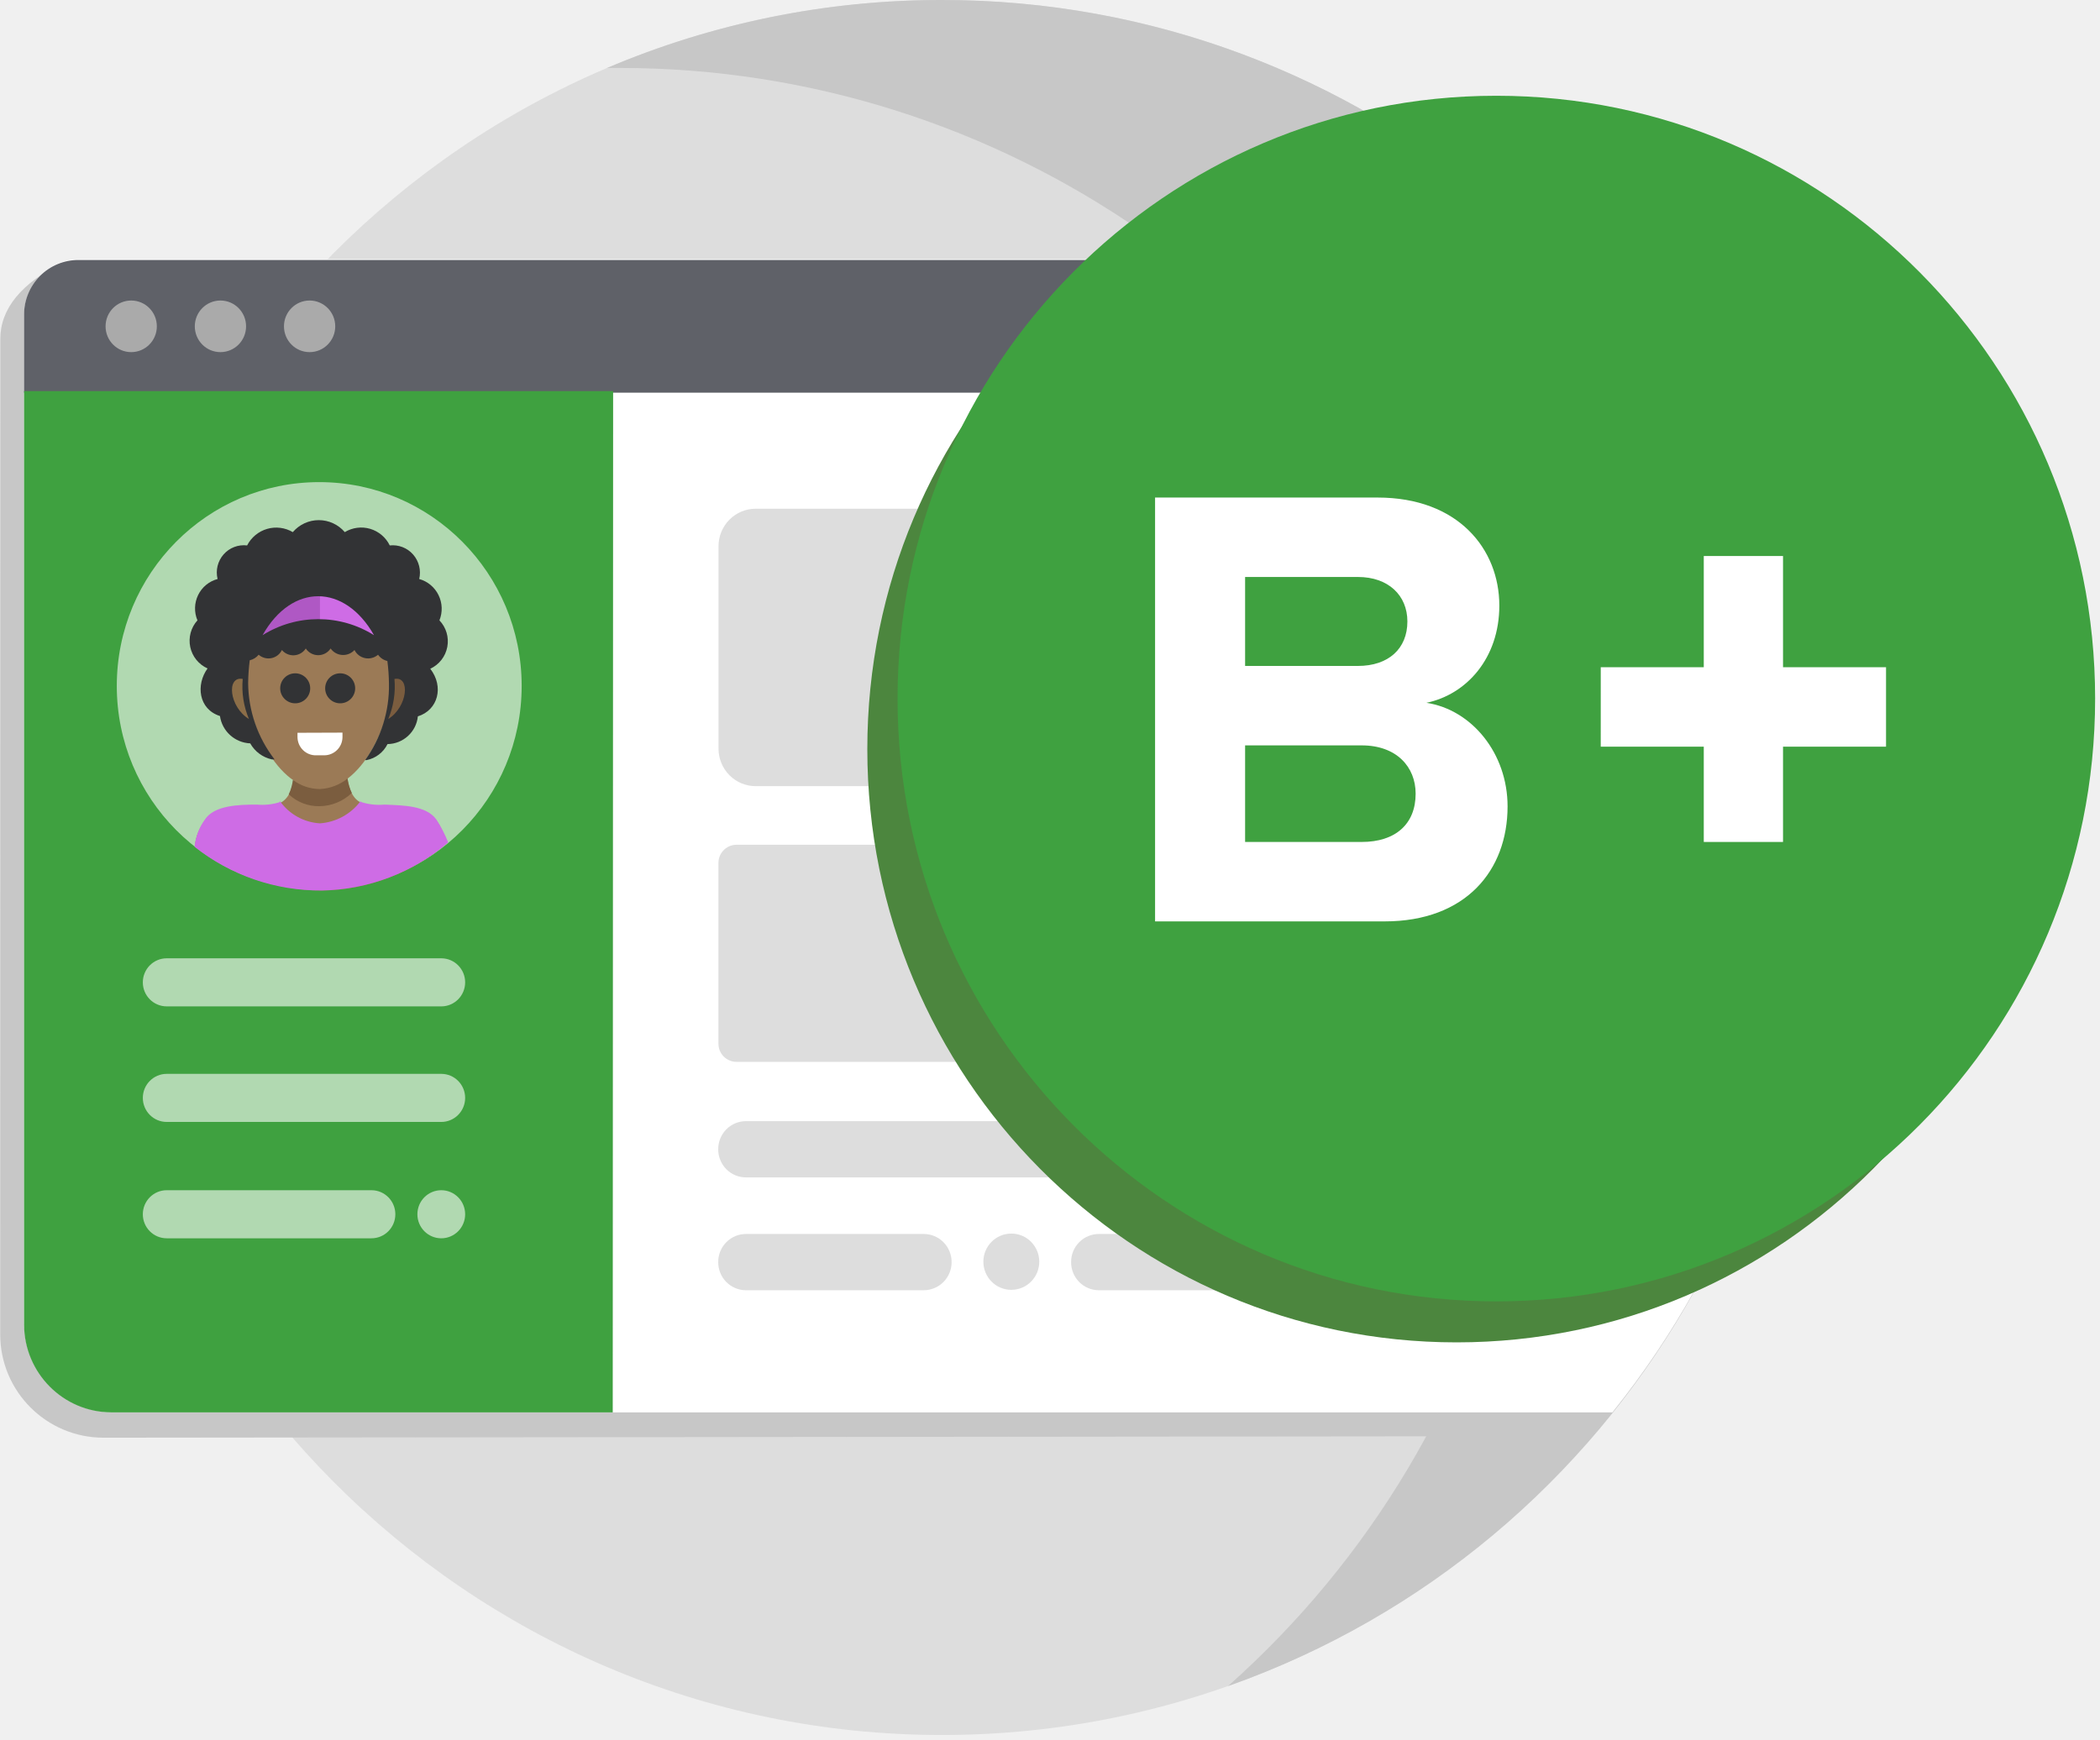
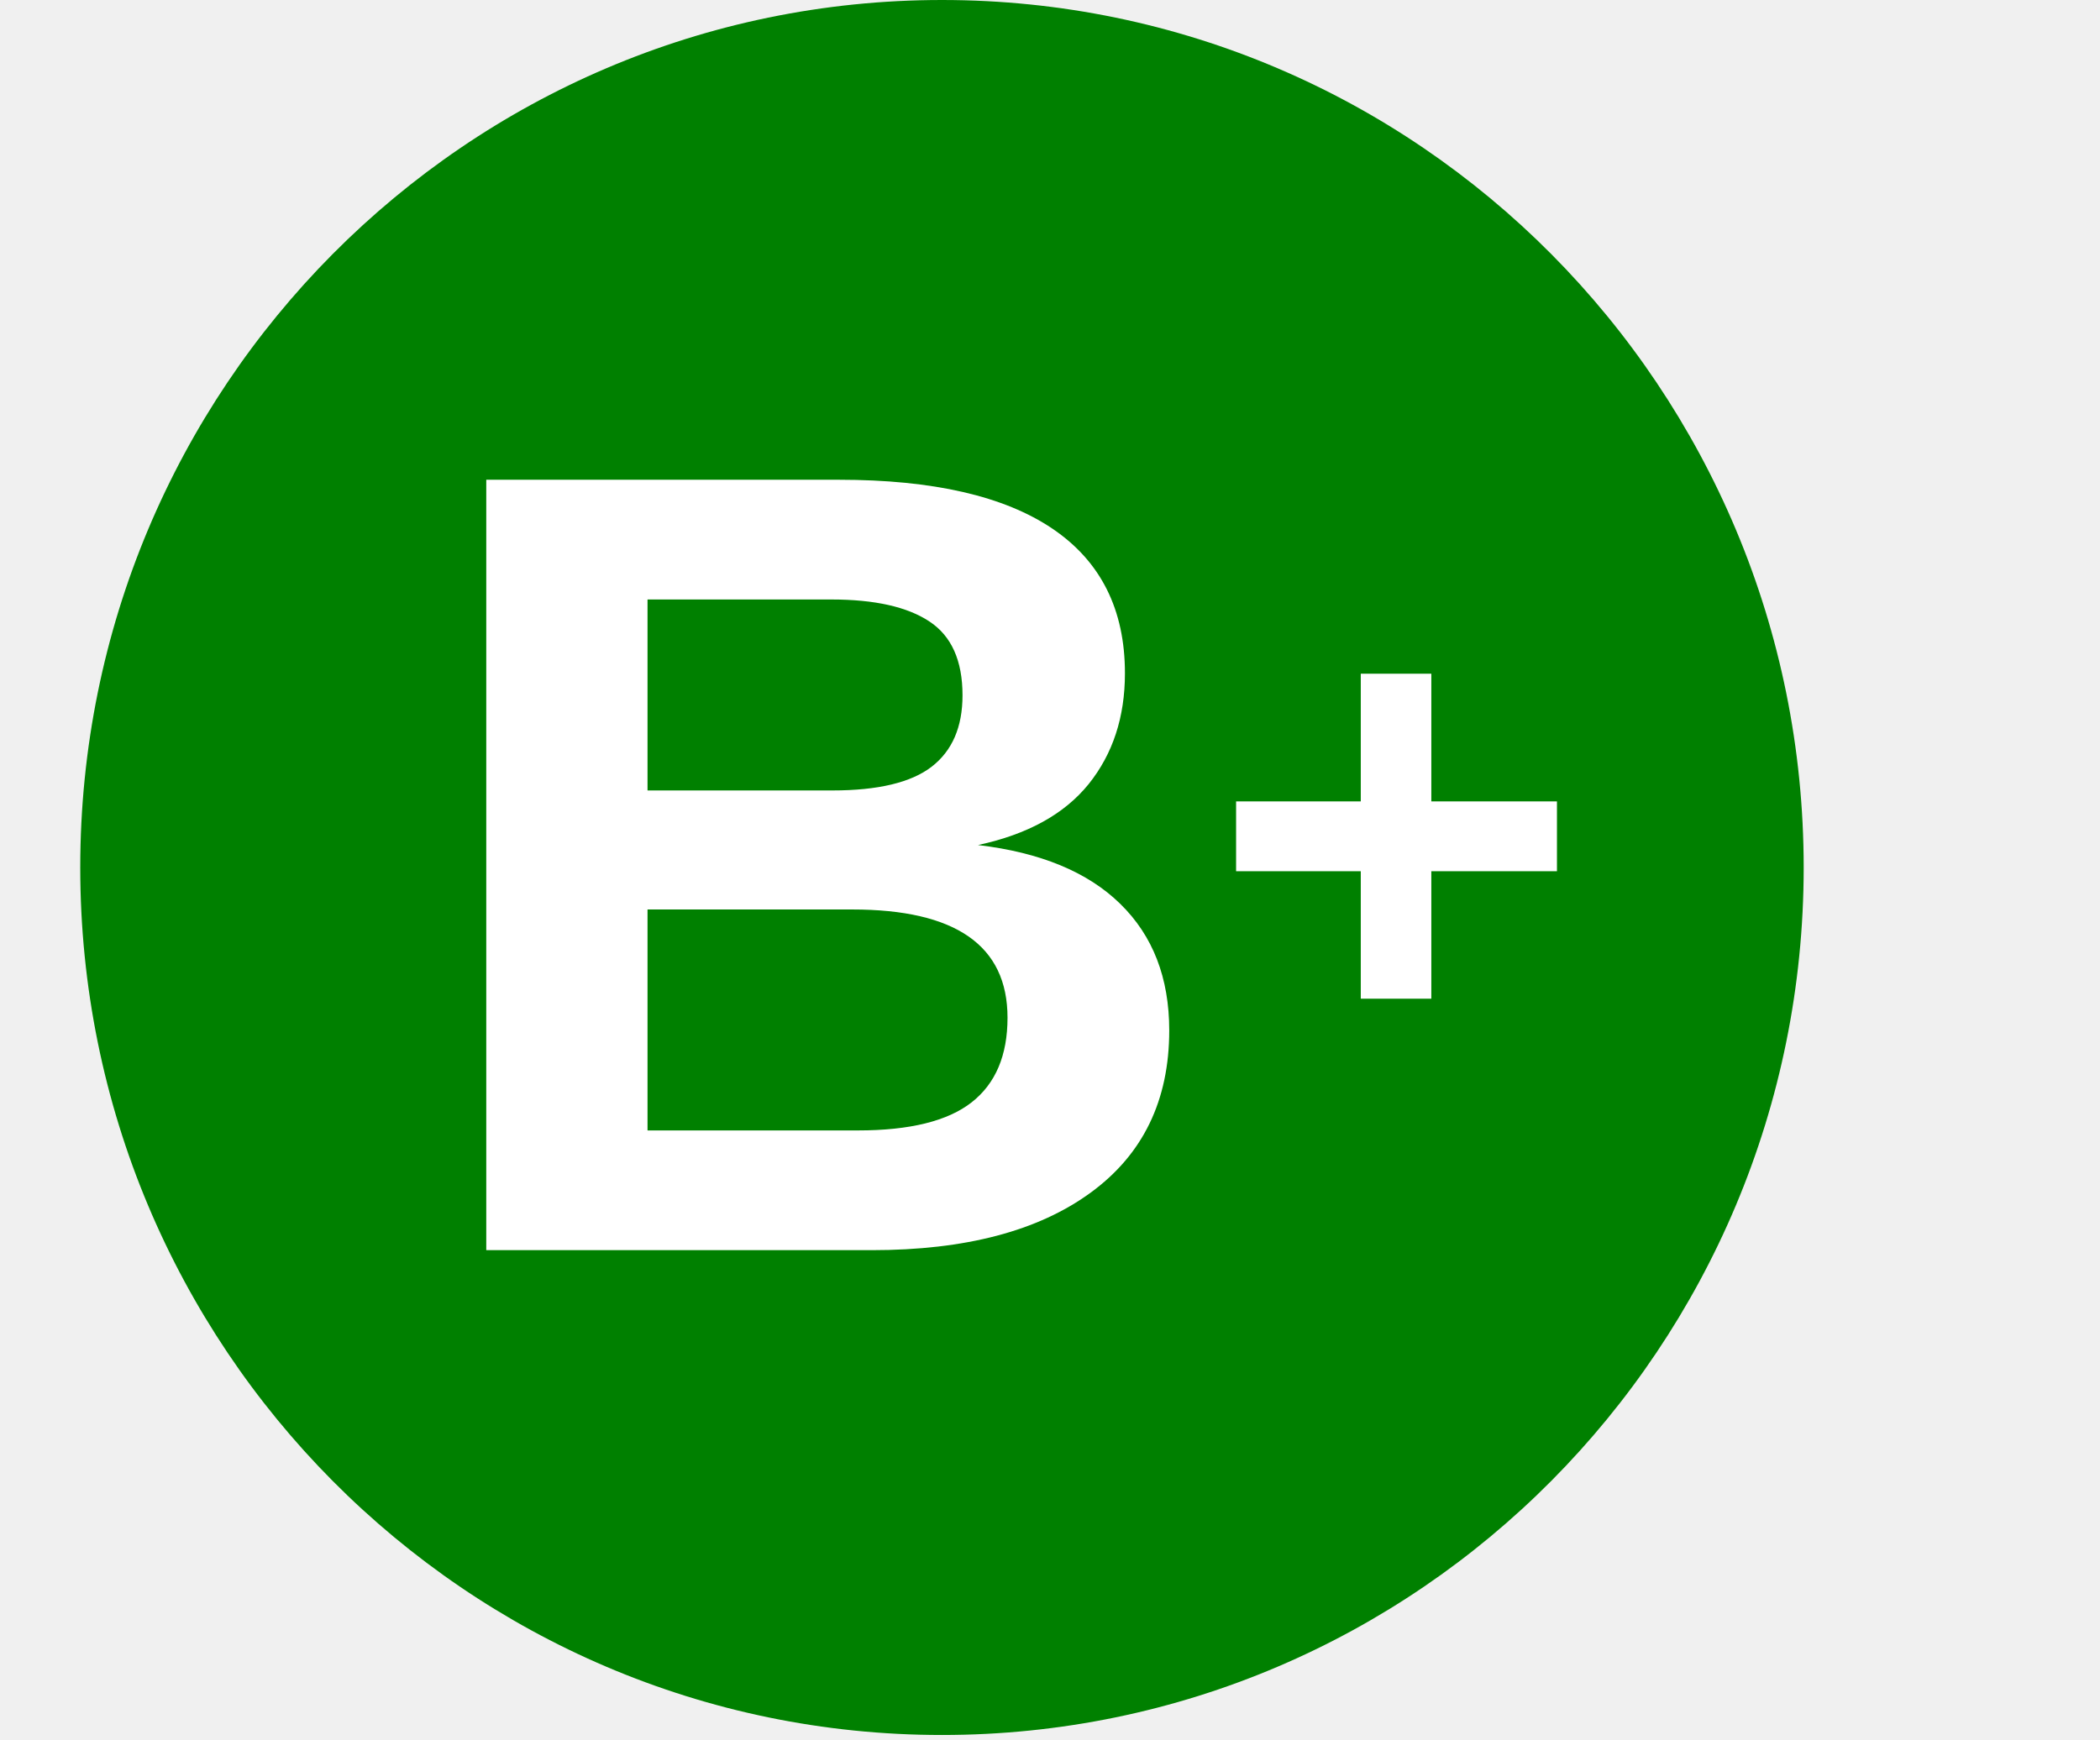
- <svg xmlns="http://www.w3.org/2000/svg" width="140" height="116">
-   <g fill="none" fill-rule="evenodd">
-     <ellipse cx="62.798" cy="57.849" fill="#DDD" fill-rule="nonzero" rx="57.448" ry="57.849" />
-     <path fill="#C7C7C7" fill-rule="nonzero" d="M99.52 18.872L4.226 17.479C1.422 18.875.02 20.586.02 22.613l-.006 66.37a6.89 6.89 0 0 0 6.896 6.89l96.358-.1a57.817 57.817 0 0 0 12.753-36.335c.021-15.183-5.908-29.76-16.5-40.566z" />
-     <path fill="#C7C7C7" fill-rule="nonzero" d="M62.798 0a56.94 56.94 0 0 0-22.326 4.532h.86c25.467-.004 48.279 15.864 57.29 39.851 9.01 23.987 2.338 51.085-16.756 68.056 26.425-9.349 42.305-36.522 37.59-64.323C114.74 20.315 90.806-.012 62.798 0z" />
-     <path fill="#FFF" fill-rule="nonzero" d="M120.246 57.85c.022-15.184-5.908-29.762-16.5-40.567H5.32c-2.052 0-3.715 1.674-3.715 3.74v67.191c0 3.297 2.654 5.97 5.928 5.97h99.961a57.817 57.817 0 0 0 12.753-36.335z" />
-     <path fill="#5F6168" fill-rule="nonzero" d="M103.8 17.336H5.229a3.607 3.607 0 0 0-2.565 1.068 3.658 3.658 0 0 0-1.06 2.582v5.2H110.88a57.693 57.693 0 0 0-7.08-8.85z" />
-     <path fill="#DDD" fill-rule="nonzero" d="M68.87 70.809H49.085a1.204 1.204 0 0 1-1.188-1.197V57.529a1.209 1.209 0 0 1 1.188-1.197h19.8a1.204 1.204 0 0 1 1.19 1.197v12.083c.013.324-.11.64-.34.867a1.137 1.137 0 0 1-.865.33z" />
-     <path fill="#DEE2EA" fill-rule="nonzero" d="M94.932 70.809H75.126a1.209 1.209 0 0 1-1.188-1.197V57.529a1.209 1.209 0 0 1 1.188-1.197h19.806a1.21 1.21 0 0 1 1.189 1.197v12.083c.004.318-.12.625-.344.85a1.17 1.17 0 0 1-.845.347z" />
-     <path fill="#DDD" fill-rule="nonzero" d="M81.123 78.515H49.738a1.846 1.846 0 0 1-1.317-.548 1.872 1.872 0 0 1-.54-1.328 1.872 1.872 0 0 1 .54-1.328c.349-.352.823-.55 1.317-.548h31.385a1.85 1.85 0 0 1 1.319.548c.35.352.545.83.544 1.328a1.928 1.928 0 0 1-1.863 1.876z" />
-     <path fill="#DEE2EA" fill-rule="nonzero" d="M99.22 78.515H87.38a1.846 1.846 0 0 1-1.317-.548 1.872 1.872 0 0 1-.54-1.328 1.872 1.872 0 0 1 .54-1.328c.349-.352.823-.55 1.317-.548h11.84a1.85 1.85 0 0 1 1.319.548c.35.352.545.83.544 1.328.001.498-.195.976-.544 1.328a1.85 1.85 0 0 1-1.32.548z" />
-     <path fill="#DDD" fill-rule="nonzero" d="M61.578 86.04h-11.84a1.846 1.846 0 0 1-1.317-.549 1.872 1.872 0 0 1-.54-1.328 1.872 1.872 0 0 1 .54-1.327c.349-.352.823-.55 1.317-.548h11.84a1.85 1.85 0 0 1 1.318.547c.35.353.546.83.545 1.328 0 .498-.195.976-.545 1.328a1.85 1.85 0 0 1-1.318.548zm23.531 0H73.264a1.846 1.846 0 0 1-1.317-.549 1.872 1.872 0 0 1-.54-1.328 1.872 1.872 0 0 1 .54-1.327c.349-.352.823-.55 1.317-.548h11.845c.494-.002.968.196 1.317.548.348.352.543.83.54 1.327a1.923 1.923 0 0 1-1.857 1.876z" />
-     <ellipse cx="67.421" cy="84.137" fill="#DDD" fill-rule="nonzero" rx="1.863" ry="1.876" />
-     <ellipse cx="96.635" cy="84.137" fill="#DEE2EA" fill-rule="nonzero" rx="1.863" ry="1.876" />
-     <ellipse cx="91.259" cy="84.137" fill="#DEE2EA" fill-rule="nonzero" rx="1.863" ry="1.876" />
-     <path fill="#DEE2EA" fill-rule="nonzero" d="M102.845 86.04h10.141a56.02 56.02 0 0 0 1.895-3.742h-12.037a1.87 1.87 0 0 0-1.722 1.87 1.87 1.87 0 0 0 1.723 1.871zm-1.709-15.231h17.661a58.28 58.28 0 0 0 1.449-12.96v-1.517h-19.105a1.21 1.21 0 0 0-1.189 1.197v12.083a1.204 1.204 0 0 0 1.184 1.197z" />
-     <path fill="#DDD" fill-rule="nonzero" d="M119.991 52.372a57.729 57.729 0 0 0-4.866-18.448H50.38a2.47 2.47 0 0 0-1.752.731 2.505 2.505 0 0 0-.726 1.765v13.51a2.5 2.5 0 0 0 .726 1.764 2.47 2.47 0 0 0 1.752.731h69.287a2.51 2.51 0 0 0 .324-.053z" />
-     <ellipse cx="8.747" cy="21.761" fill="#AAA" fill-rule="nonzero" rx="1.709" ry="1.721" />
-     <ellipse cx="14.696" cy="21.761" fill="#AAA" fill-rule="nonzero" rx="1.709" ry="1.721" />
-     <ellipse cx="20.64" cy="21.761" fill="#AAA" fill-rule="nonzero" rx="1.709" ry="1.721" />
-     <path fill="#3FA140" fill-rule="nonzero" d="M40.849 94.184H7.415c-3.201-.015-5.793-2.623-5.81-5.847V26.08h39.27l-.026 68.105z" />
-     <path fill="#FFF" fill-rule="nonzero" d="M29.418 67.11H11.114c-.88 0-1.592-.717-1.592-1.603 0-.885.713-1.603 1.592-1.603h18.304c.879 0 1.592.718 1.592 1.603 0 .886-.713 1.604-1.592 1.604zm0 7.707H11.114c-.88 0-1.592-.718-1.592-1.604 0-.885.713-1.603 1.592-1.603h18.304c.879 0 1.592.718 1.592 1.603 0 .886-.713 1.604-1.592 1.604zm-4.654 7.759h-13.65c-.88 0-1.592-.718-1.592-1.603s.713-1.603 1.592-1.603h13.65c.879 0 1.592.718 1.592 1.603s-.713 1.603-1.592 1.603zm4.654 0c-.88 0-1.592-.718-1.592-1.603s.712-1.603 1.592-1.603c.879 0 1.592.718 1.592 1.603s-.713 1.603-1.592 1.603z" opacity=".59" />
-     <ellipse cx="21.282" cy="45.74" fill="#FFF" fill-rule="nonzero" opacity=".59" rx="13.496" ry="13.59" />
-     <path fill="#9B7A56" fill-rule="nonzero" d="M29.752 56.257a4.125 4.125 0 0 0-.663-1.56c-.674-.936-2.224-.936-3.466-.99a3.854 3.854 0 0 1-1.496-.154c-.78-.316-.934-1.352-.987-1.876-.414-1.299-.982-1.715-1.592-1.56l-.308.31-.313-.31c-.621-.107-.876 0-1.29 1.56-.053.534-.26 1.56-.982 1.876a3.914 3.914 0 0 1-1.502.155c-1.241 0-2.844.053-3.465.988a3.218 3.218 0 0 0-.69 1.668 13.48 13.48 0 0 0 8.491 3.02 13.018 13.018 0 0 0 8.263-3.127z" />
-     <path fill="#9B7A56" fill-rule="nonzero" d="M26.191 44.858c0 3.49-2.17 7.76-4.909 7.76-2.738 0-4.914-4.324-4.914-7.76s2.17-6.3 4.914-6.3c2.744 0 4.91 2.81 4.91 6.3z" />
-     <path fill="#AF58C4" fill-rule="nonzero" d="M16.267 39.546h9.409v3.645h-9.409z" />
-     <path fill="#CE6CE5" fill-rule="nonzero" d="M21.33 39.546h4.755v3.645H21.33z" />
-     <path fill="#323335" fill-rule="nonzero" d="M29.296 41.368a2.07 2.07 0 0 0-.06-1.683 2.047 2.047 0 0 0-1.288-1.074 1.837 1.837 0 0 0-.406-1.632 1.808 1.808 0 0 0-1.558-.607 2.127 2.127 0 0 0-1.306-1.107 2.11 2.11 0 0 0-1.692.22 2.28 2.28 0 0 0-1.733-.8 2.28 2.28 0 0 0-1.733.8 2.173 2.173 0 0 0-1.712-.216 2.19 2.19 0 0 0-1.334 1.103 1.798 1.798 0 0 0-1.568.599 1.826 1.826 0 0 0-.4 1.64 2.02 2.02 0 0 0-1.298 1.07 2.044 2.044 0 0 0-.045 1.687 2.025 2.025 0 0 0 .674 3.207c-.78 1.069-.621 2.71.827 3.174a2.128 2.128 0 0 0 2.017 1.822c.307.548.833.938 1.444 1.07h.18a8.433 8.433 0 0 1-1.762-5.104 13.42 13.42 0 0 1 .106-1.507 1.06 1.06 0 0 0 .595-.37.993.993 0 0 0 1.55-.314.99.99 0 0 0 1.591-.102.99.99 0 0 0 1.656 0 1.023 1.023 0 0 0 1.592.102 1.014 1.014 0 0 0 1.57.315c.149.212.37.36.622.417.064.5.099 1.003.106 1.507a8.447 8.447 0 0 1-1.592 5.103h.1a1.992 1.992 0 0 0 1.397-1.069 2.06 2.06 0 0 0 2.022-1.849c1.342-.416 1.756-1.977.827-3.174a2.019 2.019 0 0 0 .61-3.228zm-11.792.989c1.969-3.49 5.482-3.436 7.43 0a6.99 6.99 0 0 0-7.43 0z" />
-     <path fill="#7B5D3F" fill-rule="nonzero" d="M26.297 45.275a5.63 5.63 0 0 1-.414 2.672c1.29-.802 1.497-2.88.414-2.672z" />
-     <path fill="#8C6E48" fill-rule="nonzero" d="M16.182 45.275a5.58 5.58 0 0 0 .414 2.672c-1.316-.802-1.523-2.88-.414-2.672z" />
-     <path fill="#FFF" fill-rule="nonzero" d="M19.833 48.866v.3c.006.325.14.635.373.86.233.226.546.349.87.342h.53a1.22 1.22 0 0 0 1.226-1.203v-.31l-2.999.011z" />
-     <ellipse cx="19.68" cy="45.9" fill="#323335" fill-rule="nonzero" rx="1" ry="1" />
-     <ellipse cx="22.678" cy="45.9" fill="#323335" fill-rule="nonzero" rx="1" ry="1" />
-     <path fill="#CE6CE5" fill-rule="nonzero" d="M29.089 54.648c-.674-.94-2.224-.94-3.466-.994a3.854 3.854 0 0 1-1.496-.155c-.053 0-.053-.053-.106-.053a3.708 3.708 0 0 1-2.691 1.459 3.528 3.528 0 0 1-2.653-1.46.048.048 0 0 0-.048.053c-.486.15-.996.203-1.502.156-1.242 0-2.845.054-3.466.994a3.756 3.756 0 0 0-.69 1.817 13.467 13.467 0 0 0 8.492 2.918 13.283 13.283 0 0 0 8.416-3.206 8.61 8.61 0 0 0-.79-1.529z" />
-     <path fill="#7B5D3F" fill-rule="nonzero" d="M23.166 51.923a3.219 3.219 0 0 1-1.836.695 3.011 3.011 0 0 1-1.804-.61 3.223 3.223 0 0 1-.276.962c.563.53 1.31.814 2.08.791a3.173 3.173 0 0 0 2.123-.882 3.422 3.422 0 0 1-.287-.956z" />
-     <ellipse cx="97.106" cy="49.957" fill="#4C863E" fill-rule="nonzero" rx="39.285" ry="39.559" />
-     <ellipse cx="40.058" cy="40.228" fill="#3FA140" fill-rule="nonzero" rx="39.919" ry="40.198" transform="translate(59.698 6.356)" />
-     <g fill="#FFF">
-       <path d="M92.305 61.443h-15.3V33.179H91.84c5.368 0 8.115 3.433 8.115 7.204 0 3.517-2.198 5.932-4.86 6.483 3.042.466 5.41 3.39 5.41 6.907 0 4.28-2.79 7.67-8.2 7.67zM90.53 44.408c2.028 0 3.296-1.144 3.296-2.966 0-1.737-1.268-2.966-3.296-2.966h-7.523v5.932h7.523zm.253 11.738c2.24 0 3.593-1.186 3.593-3.22 0-1.78-1.268-3.22-3.593-3.22h-7.776v6.44h7.776zm15.934-11.653h19.019v5.297h-19.02z" />
-       <path d="M113.585 56.146V37.078h5.283v19.068z" />
-     </g>
+ <svg xmlns="http://www.w3.org/2000/svg" width="140" height="116" version="1.1" id="svg4674">
+   <defs id="defs4678" />
+   <g id="g4672" style="fill:none;fill-rule:evenodd">
+     <ellipse cx="62.798" cy="57.849" rx="57.448" ry="57.849" id="ellipse4600" style="fill:#008000;fill-rule:nonzero" />
+     <text xml:space="preserve" style="font-style:normal;font-variant:normal;font-weight:600;font-stretch:normal;font-size:26.667px;line-height:1.25;font-family:'Proxima Nova';-inkscape-font-specification:'Proxima Nova, Semi-Bold';font-variant-ligatures:normal;font-variant-caps:normal;font-variant-numeric:normal;font-feature-settings:normal;text-align:start;letter-spacing:0px;word-spacing:0px;writing-mode:lr-tb;text-anchor:start;fill:#000000;fill-opacity:1;stroke:none" x="90.146" y="53.623" id="text5403">
+       <tspan id="tspan5401" x="90.146" y="78.023" />
+     </text>
+     <text xml:space="preserve" style="font-style:normal;font-variant:normal;font-weight:bold;font-stretch:normal;font-size:26.667px;line-height:1.25;font-family:Arial;-inkscape-font-specification:'Arial Bold';font-variant-ligatures:normal;font-variant-caps:normal;font-variant-numeric:normal;font-feature-settings:normal;text-align:start;letter-spacing:0px;word-spacing:0px;writing-mode:lr-tb;text-anchor:start;fill:#000000;fill-opacity:1;stroke:none" x="24.759" y="32.967" id="text5407">
+       <tspan id="tspan5405" x="24.759" y="56.987" />
+     </text>
+     <text xml:space="preserve" style="font-style:normal;font-variant:normal;font-weight:bold;font-stretch:normal;font-size:74.667px;line-height:1.25;font-family:Arial;-inkscape-font-specification:'Arial Bold';font-variant-ligatures:normal;font-variant-caps:normal;font-variant-numeric:normal;font-feature-settings:normal;text-align:start;letter-spacing:0px;word-spacing:0px;writing-mode:lr-tb;text-anchor:start;fill:#ffffff;fill-opacity:1;stroke:none" x="27.417" y="83.366" id="text5415">
+       <tspan id="tspan5413" x="27.417" y="83.366" style="font-size:74.667px;fill:#ffffff">B</tspan>
+     </text>
+     <text xml:space="preserve" style="font-style:normal;font-variant:normal;font-weight:bold;font-stretch:normal;font-size:42.667px;line-height:1.25;font-family:Arial;-inkscape-font-specification:'Arial Bold';font-variant-ligatures:normal;font-variant-caps:normal;font-variant-numeric:normal;font-feature-settings:normal;text-align:start;letter-spacing:0px;word-spacing:0px;writing-mode:lr-tb;text-anchor:start;fill:#ffffff;fill-opacity:1;stroke:none" x="80.608" y="69.958" id="text7851">
+       <tspan id="tspan7849" x="80.608" y="69.958">+</tspan>
+     </text>
  </g>
</svg>
